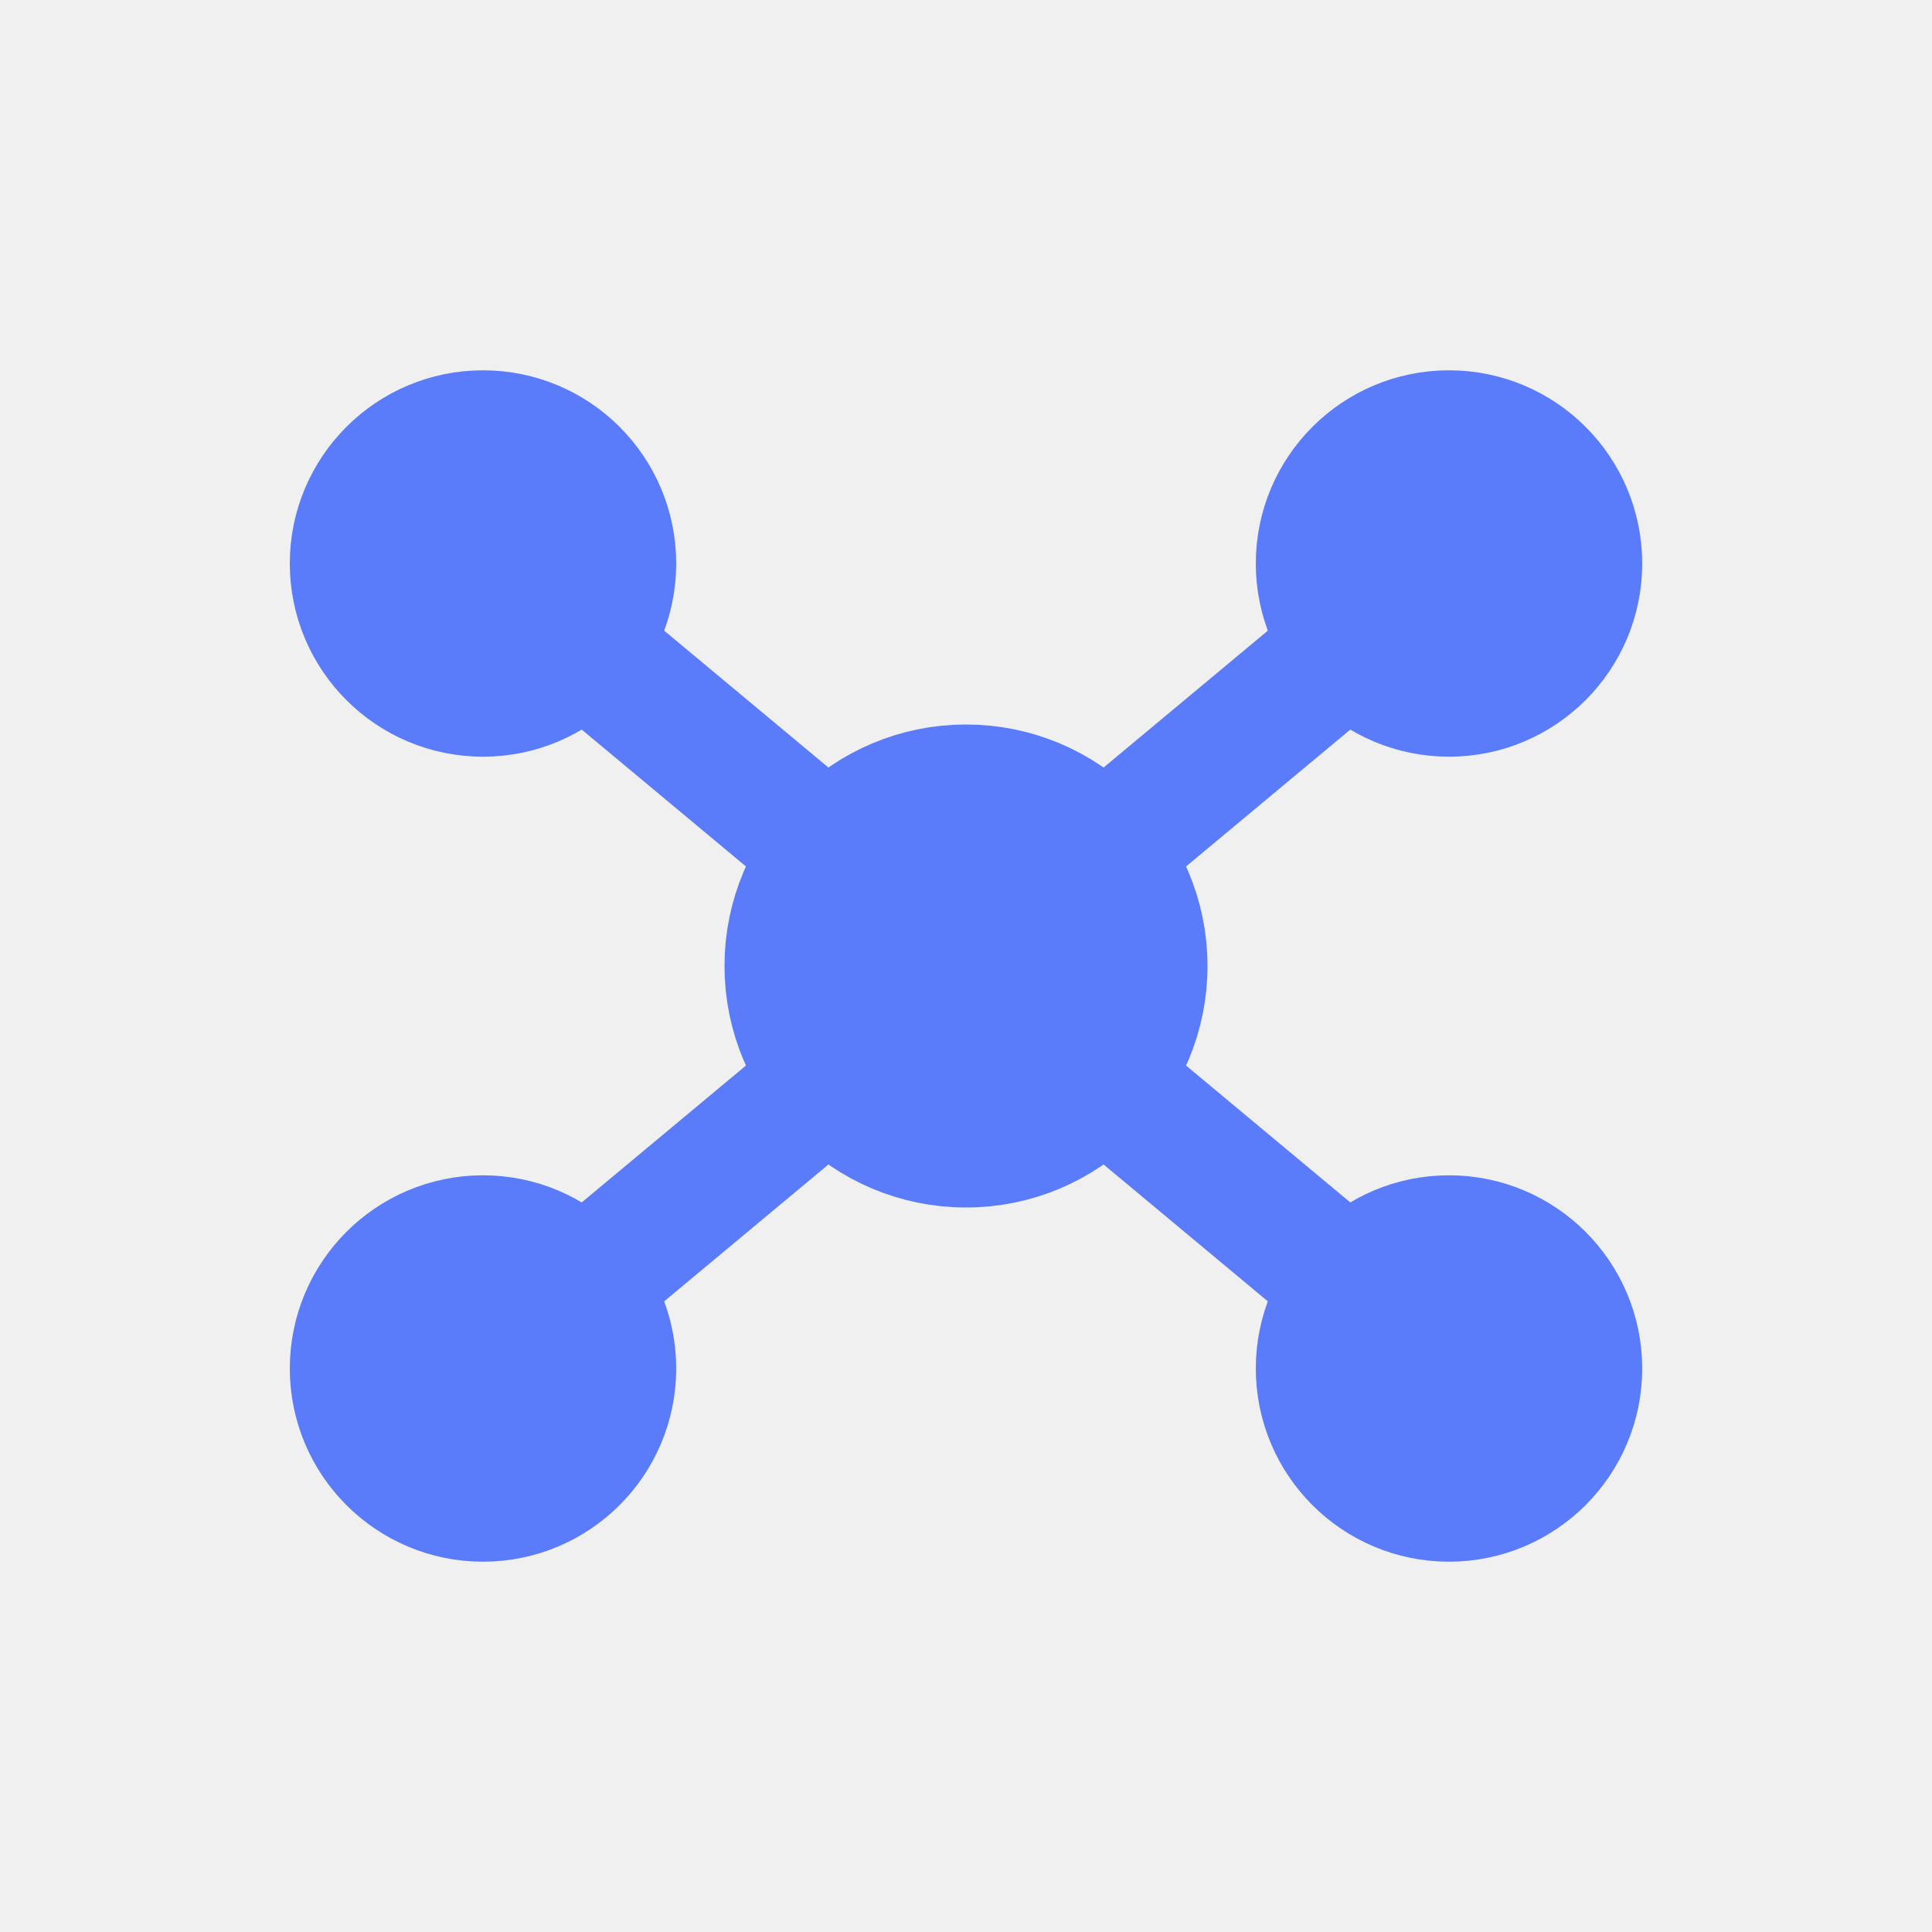
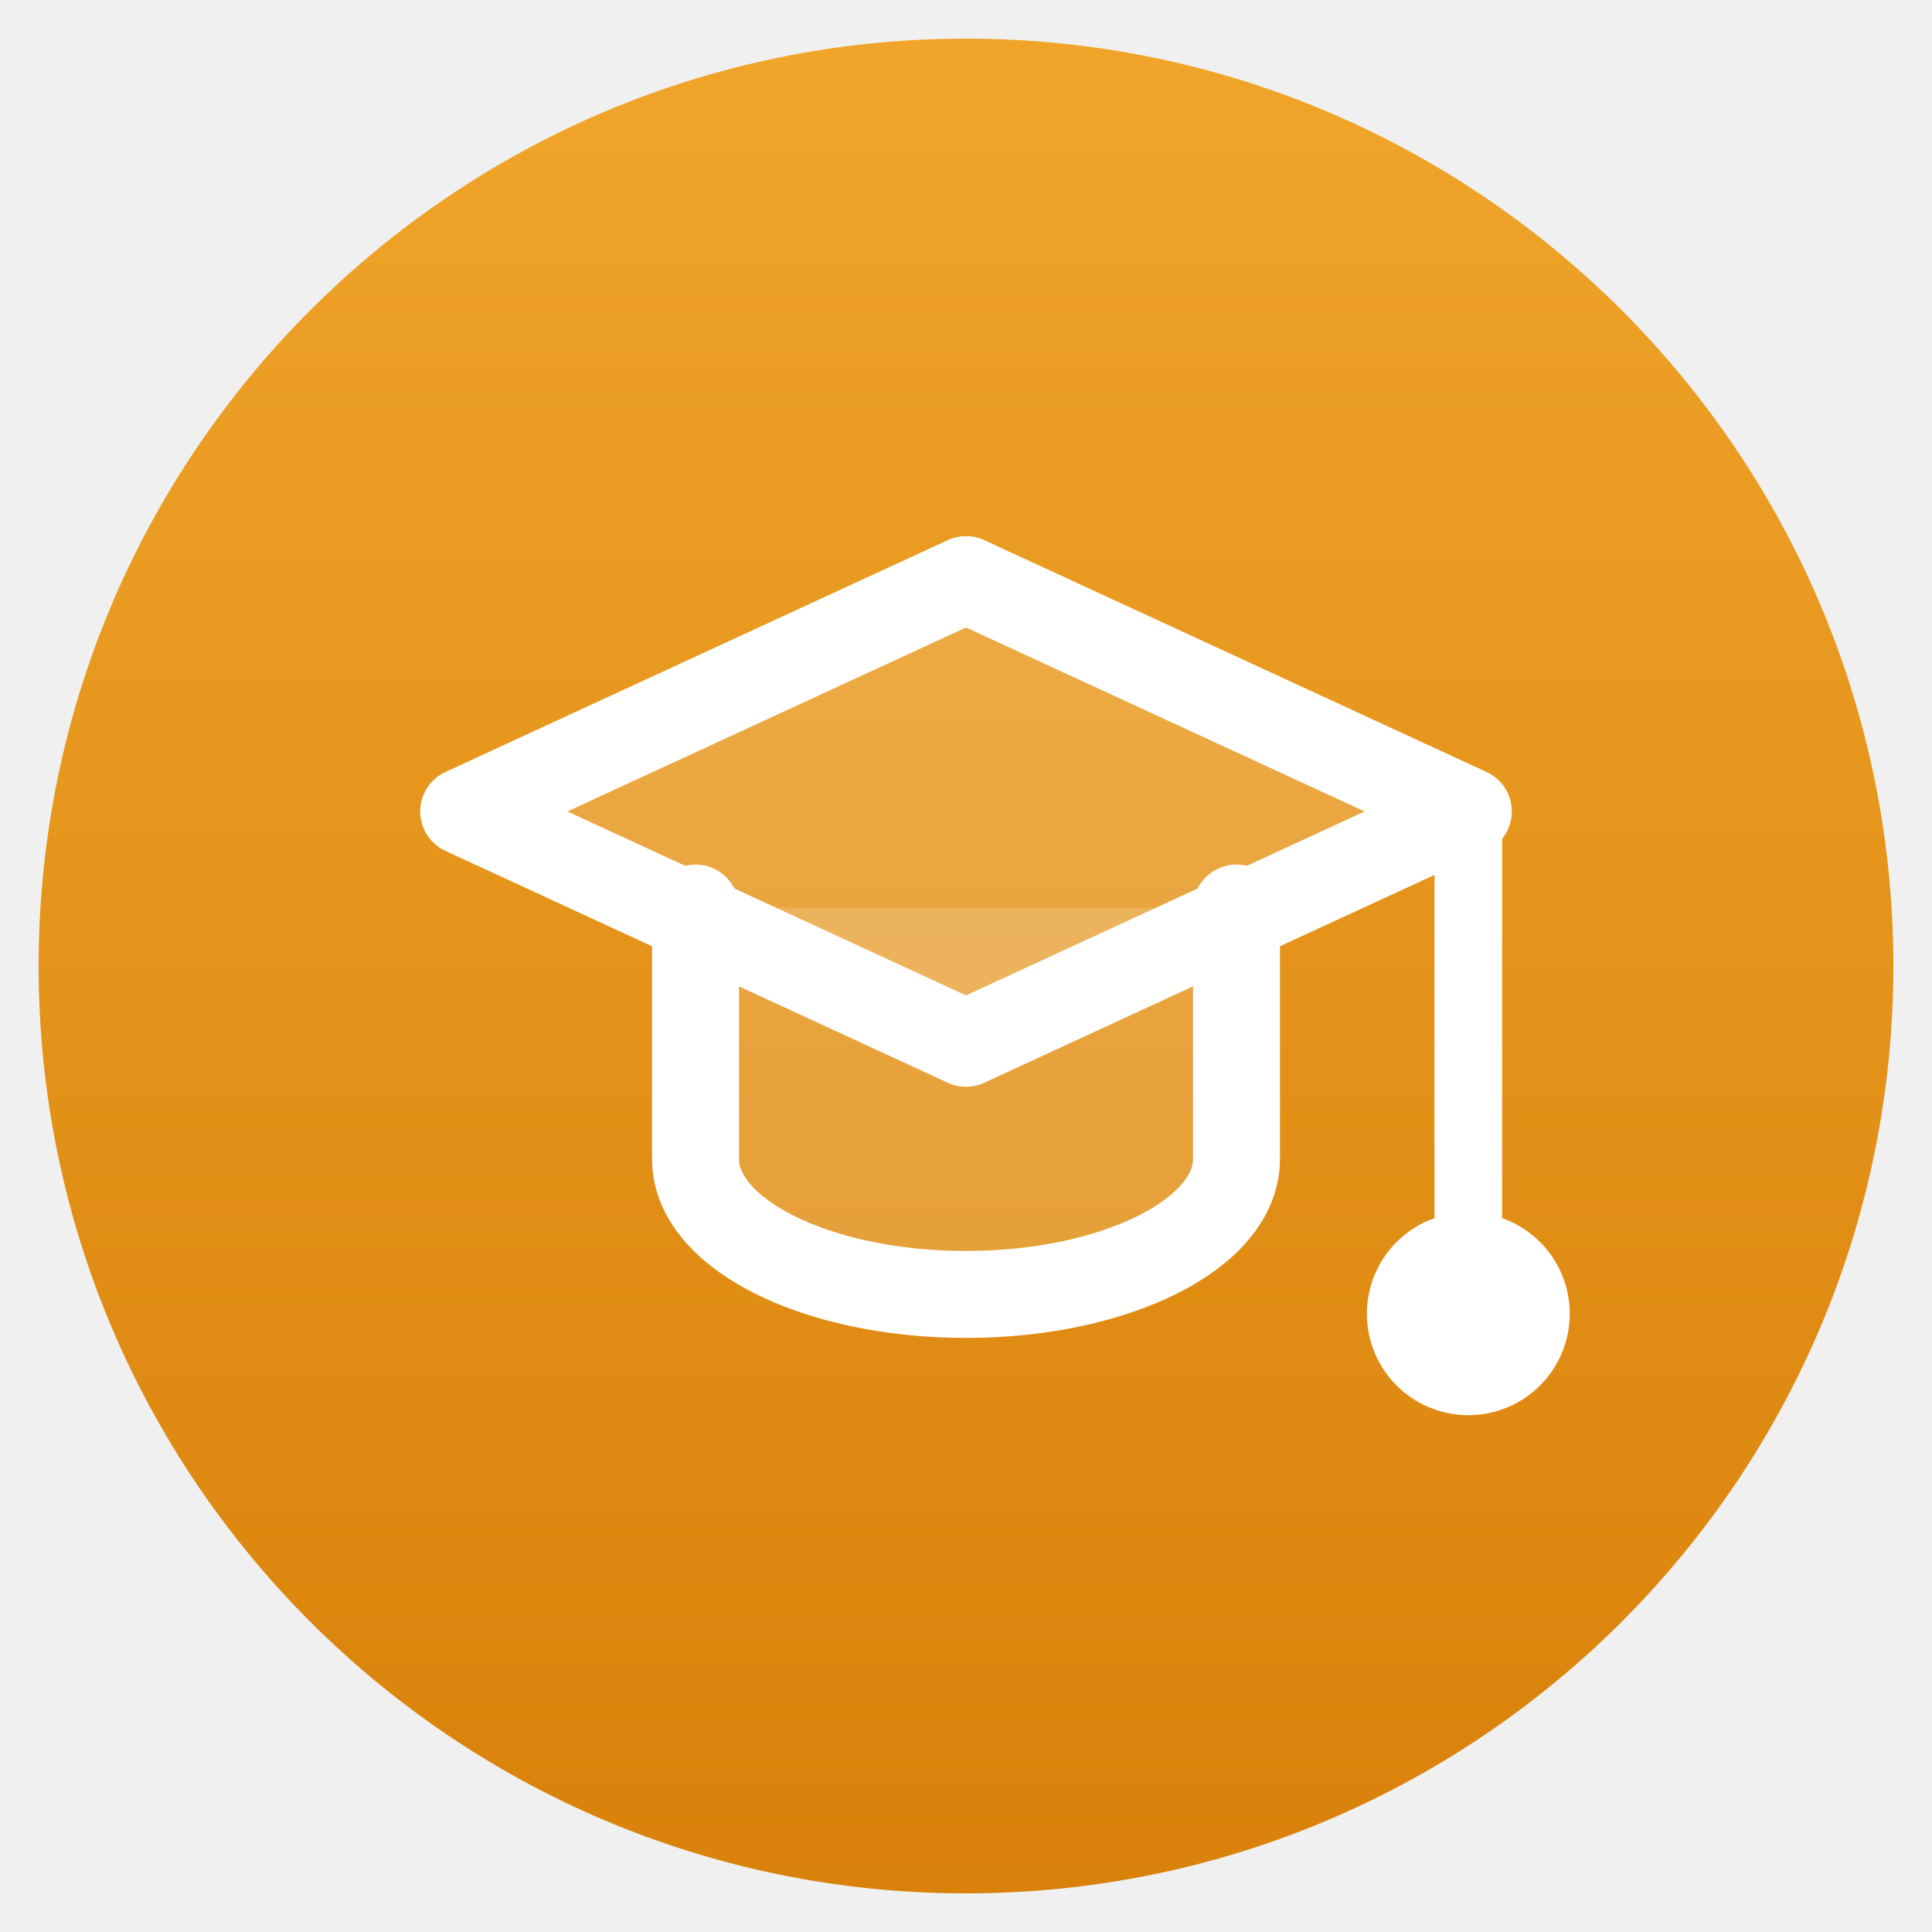
- <svg xmlns="http://www.w3.org/2000/svg" viewBox="0 0 24 24" fill="none" stroke="#5b7cfa" stroke-width="1.6" stroke-linecap="round" stroke-linejoin="round">
-   <circle cx="6" cy="7" r="1.6" fill="#5b7cfa" />
-   <circle cx="18" cy="7" r="1.6" fill="#5b7cfa" />
-   <circle cx="6" cy="17" r="1.6" fill="#5b7cfa" />
-   <circle cx="18" cy="17" r="1.6" fill="#5b7cfa" />
-   <circle cx="12" cy="12" r="2.2" fill="#5b7cfa" />
-   <line x1="6" y1="7" x2="12" y2="12" />
-   <line x1="18" y1="7" x2="12" y2="12" />
-   <line x1="6" y1="17" x2="12" y2="12" />
-   <line x1="18" y1="17" x2="12" y2="12" />
+ <svg xmlns="http://www.w3.org/2000/svg" viewBox="0 0 100 100" width="100" height="100">
+   <defs>
+     <linearGradient id="bg" x1="0" y1="0" x2="0" y2="1">
+       <stop offset="0" stop-color="#F0A52A" />
+       <stop offset="1" stop-color="#D9810A" />
+     </linearGradient>
+   </defs>
+   <circle cx="50" cy="50" r="48" fill="url(#bg)" />
+   <g fill="none" stroke="#FFFFFF" stroke-width="4.5" stroke-linejoin="round" stroke-linecap="round">
+     <polygon points="50,30 76,42 50,54 24,42" fill="#FFFFFF" fill-opacity="0.16" />
+     <path d="M36 47 V60 a14 7 0 0 0 28 0 V47" fill="#FFFFFF" fill-opacity="0.16" />
+     <line x1="76" y1="42" x2="76" y2="64" stroke-width="3.5" />
+     <circle cx="76" cy="68" r="3" fill="#FFFFFF" />
+   </g>
</svg>
